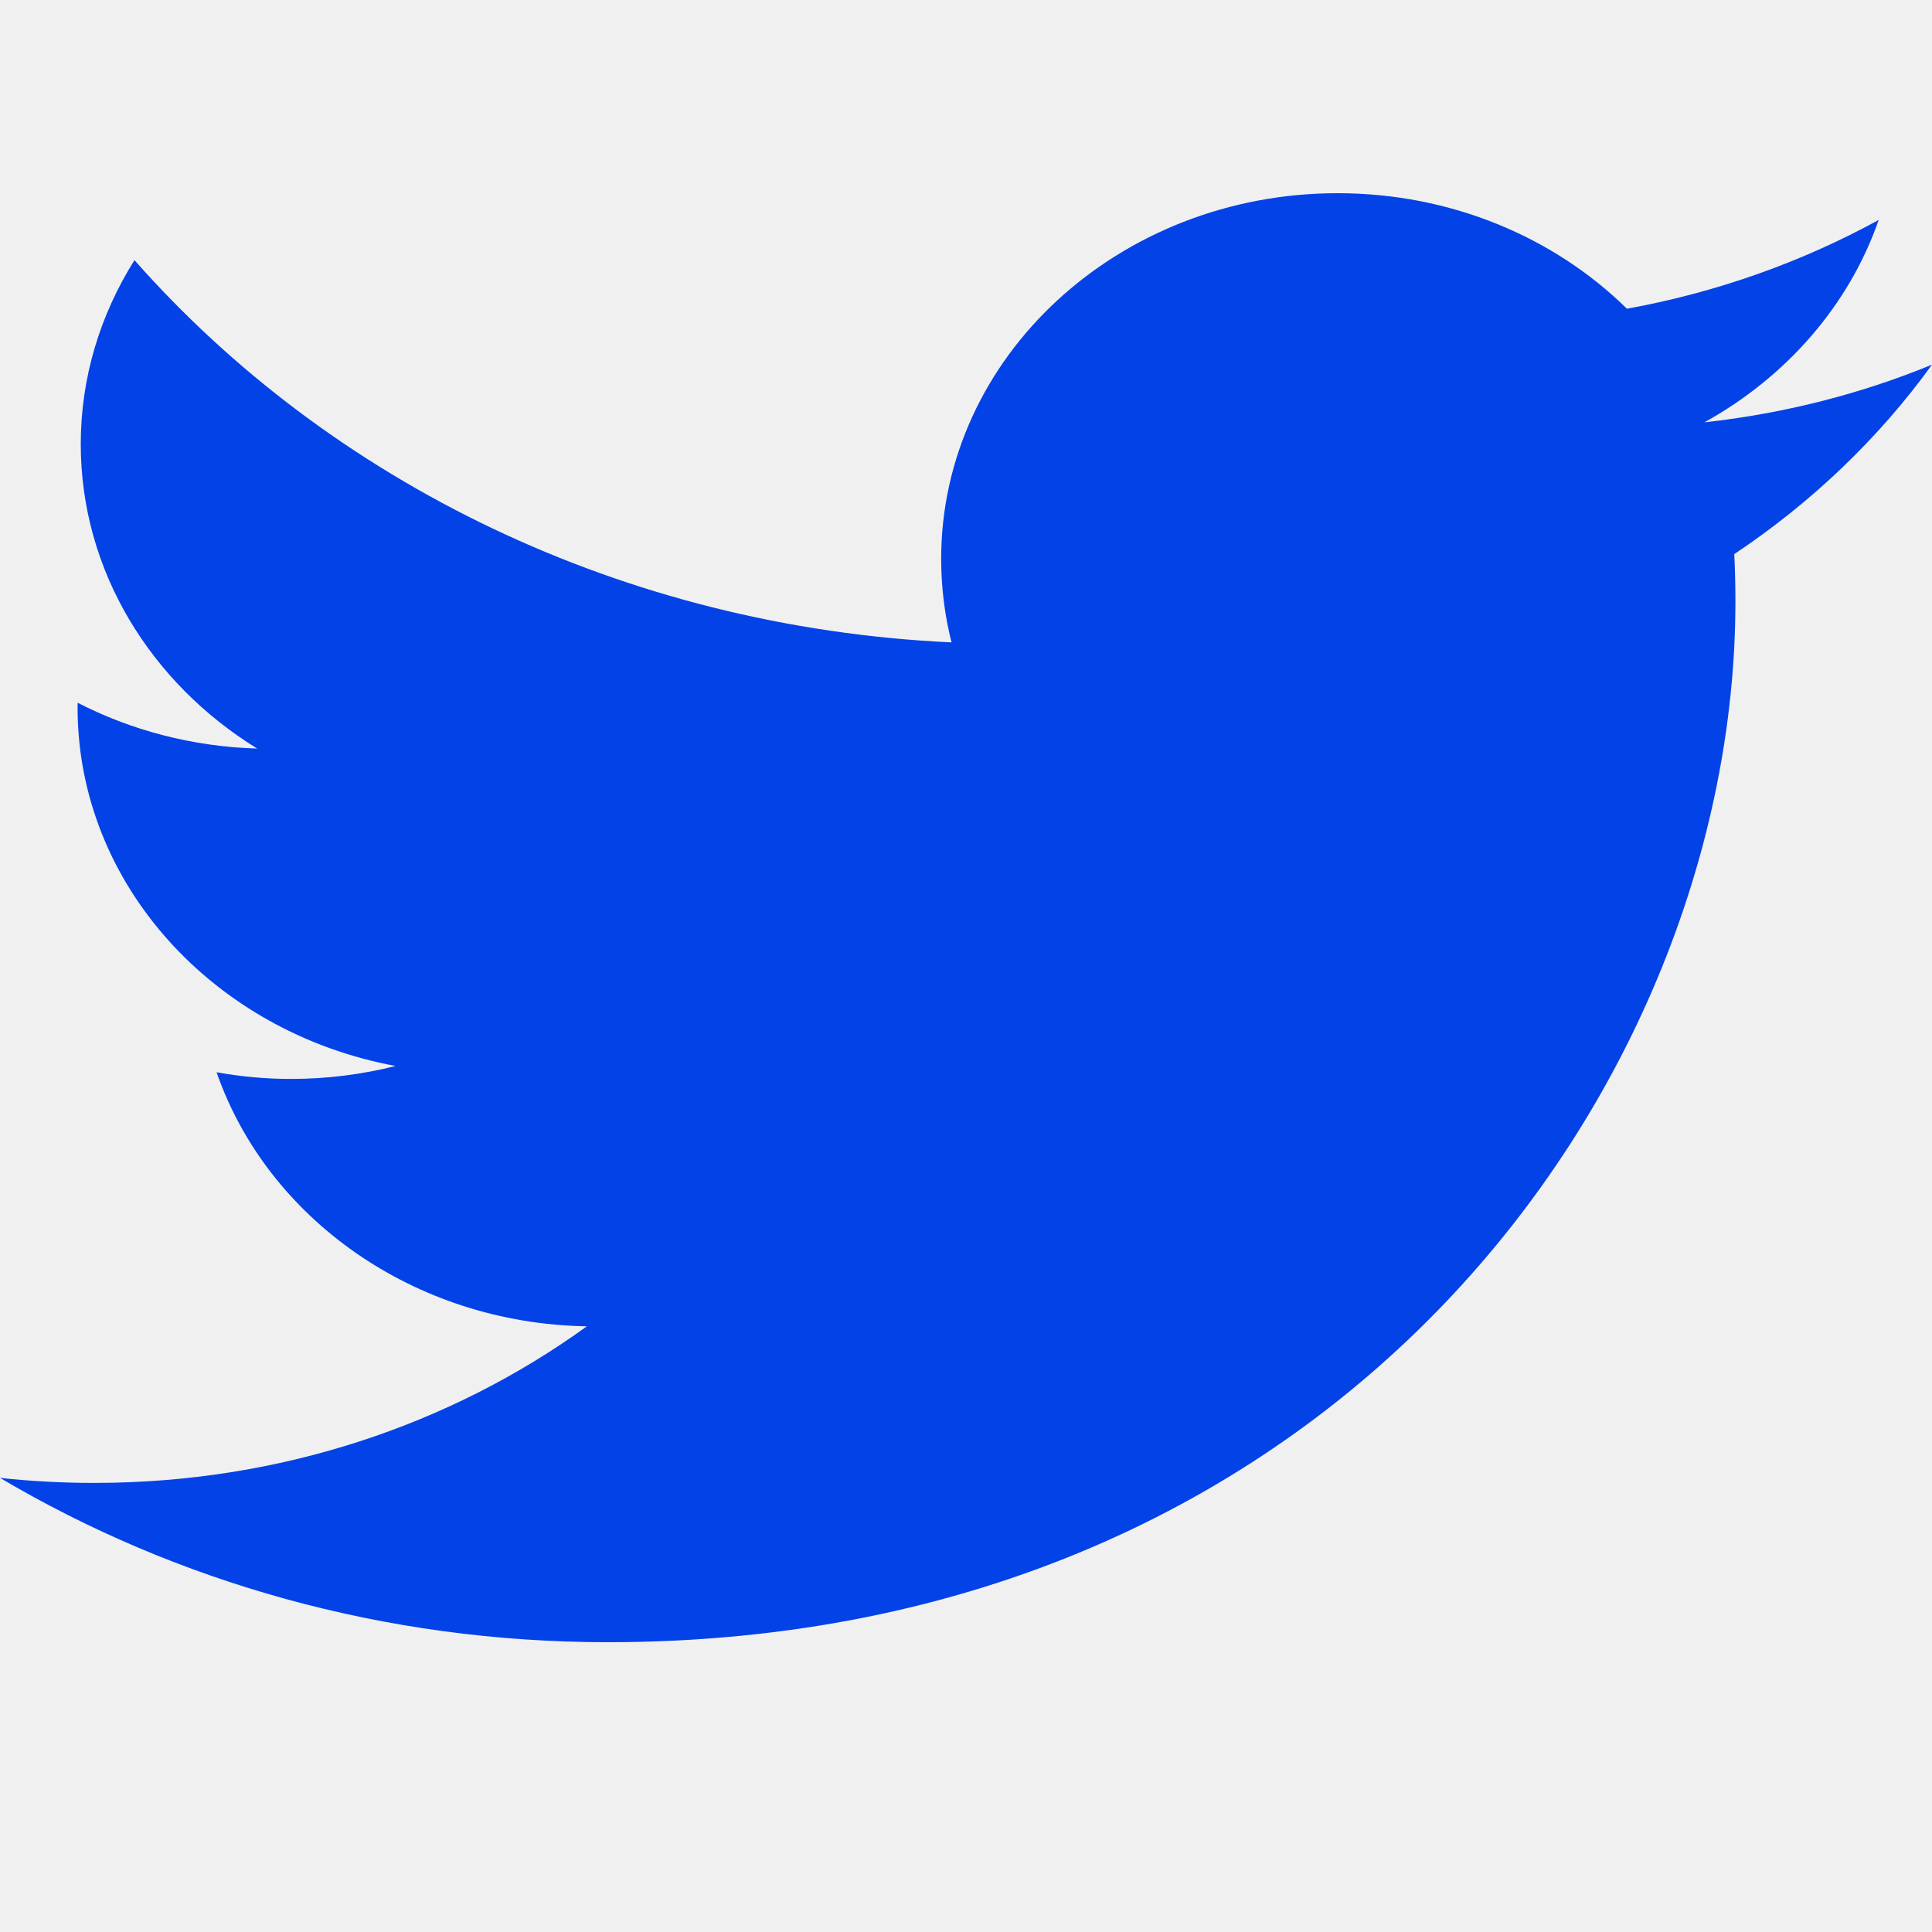
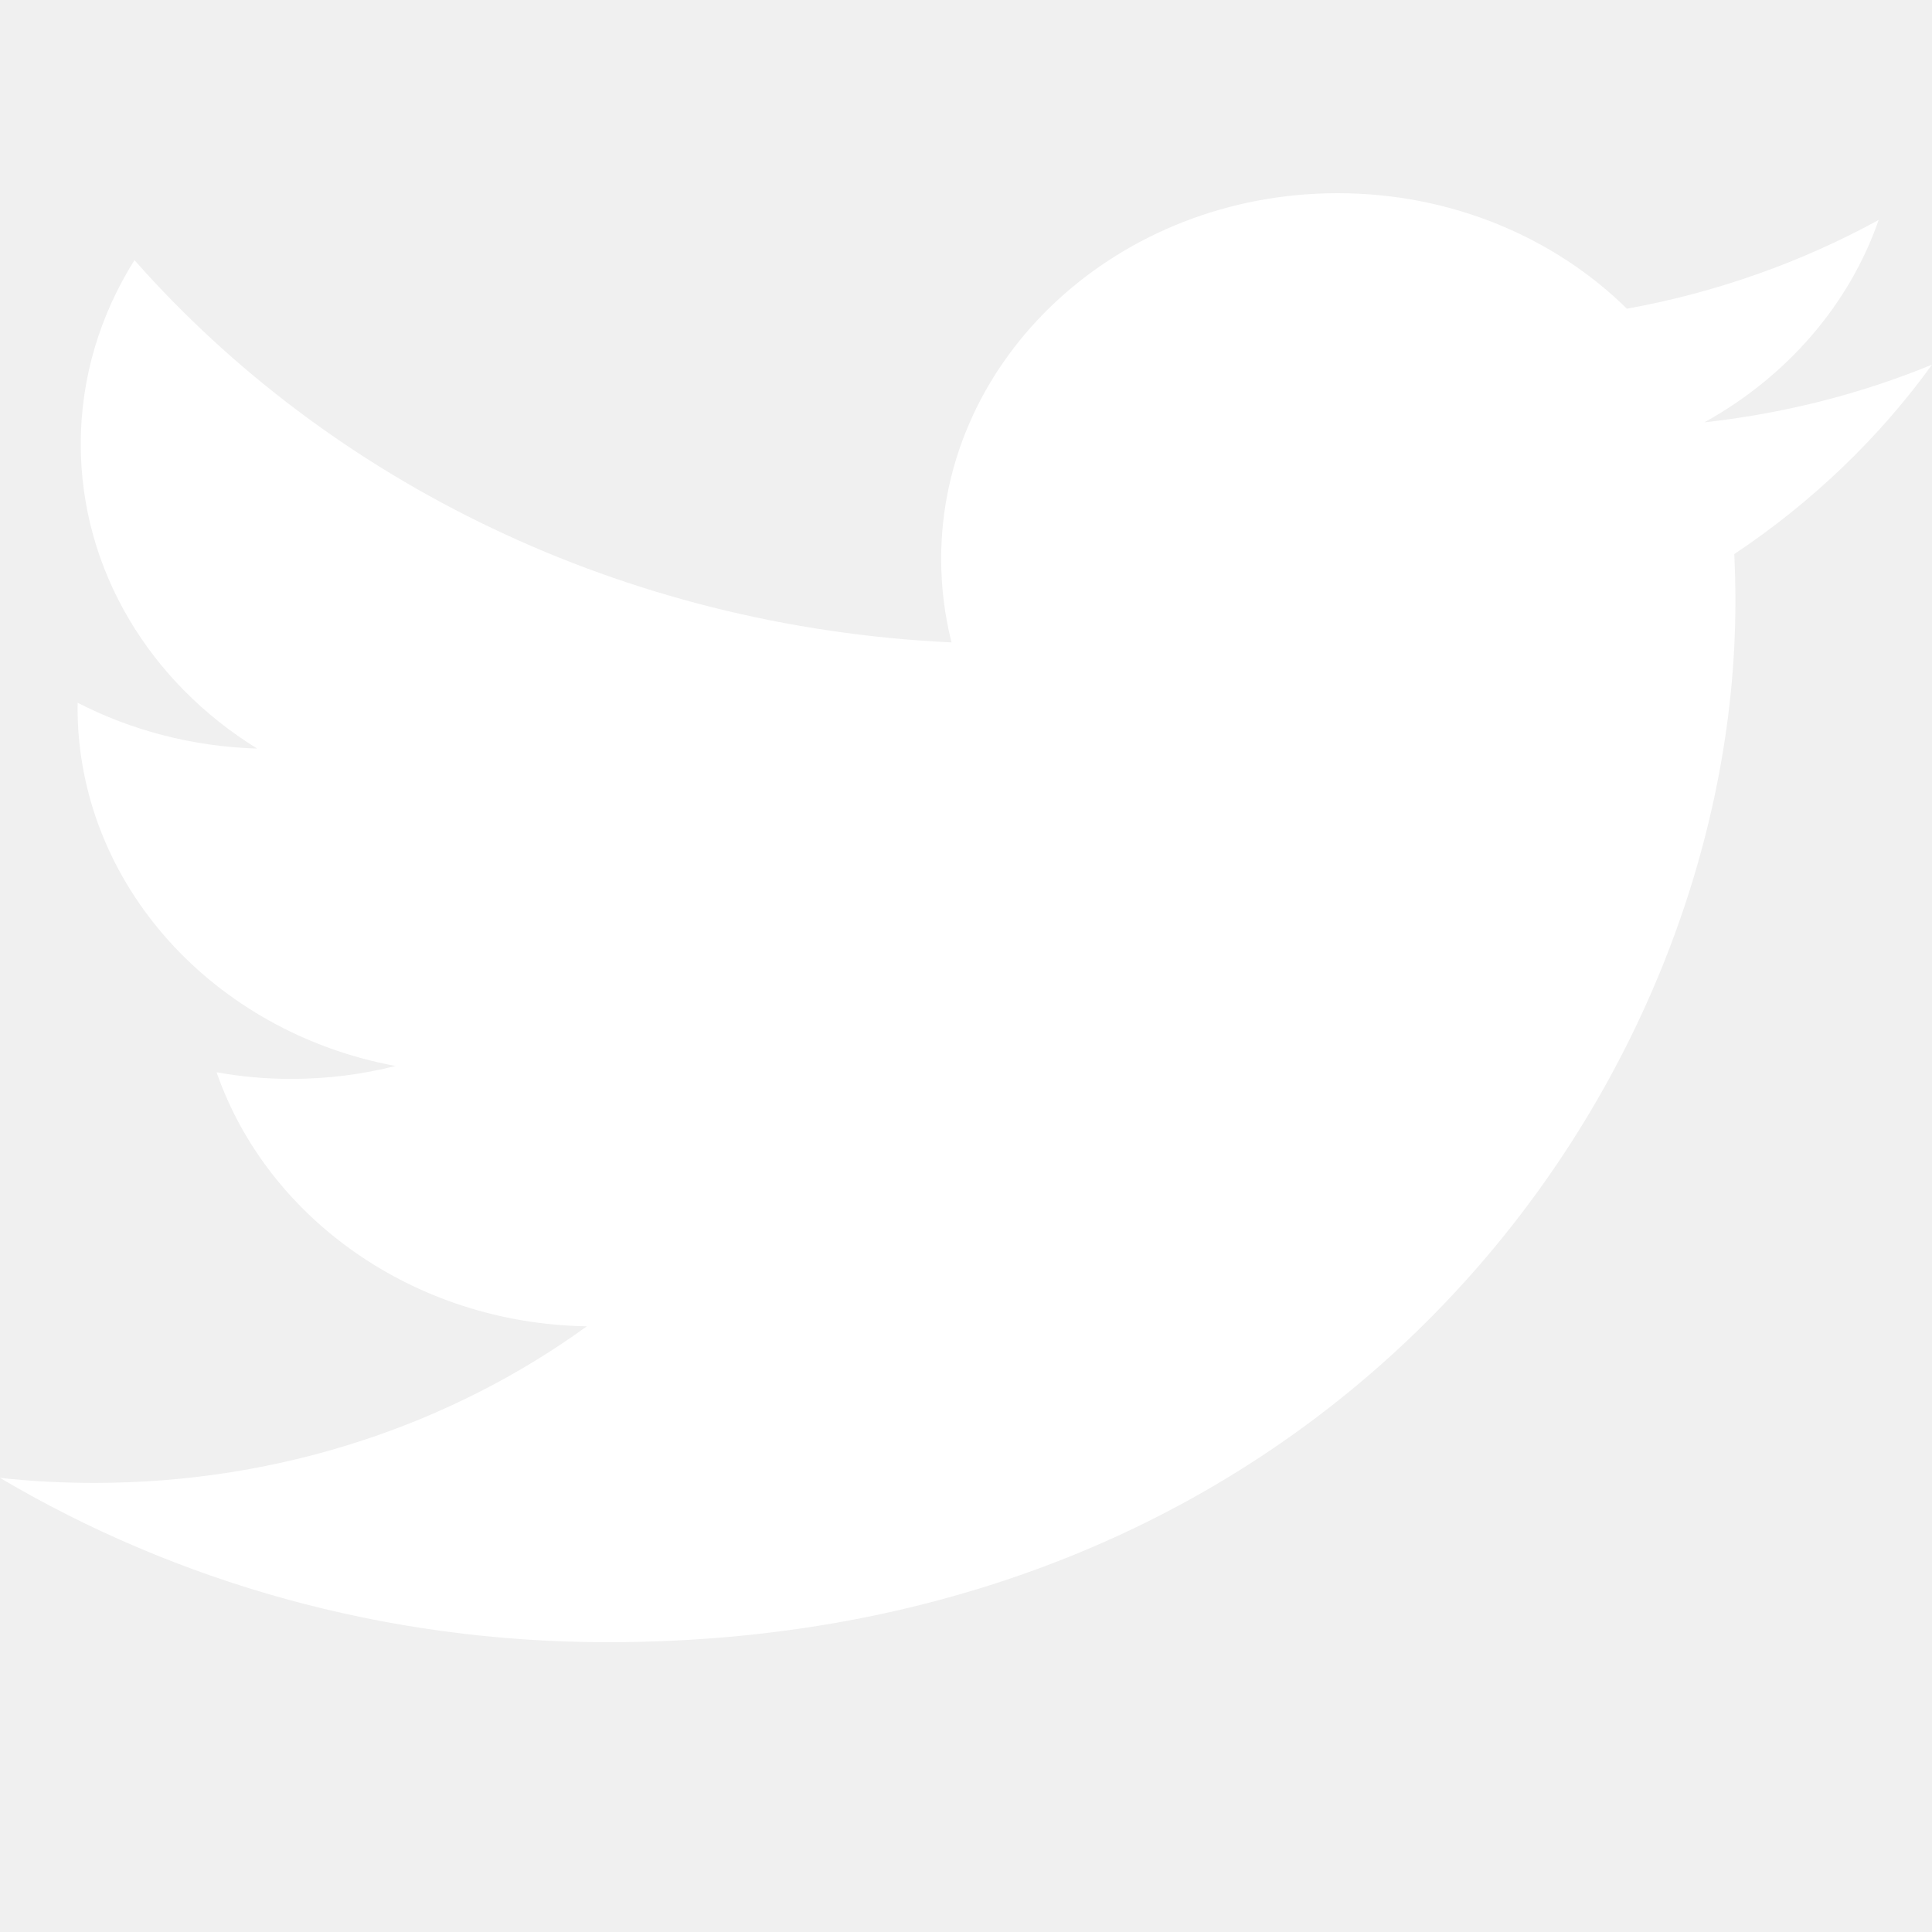
<svg xmlns="http://www.w3.org/2000/svg" width="20" height="20" viewBox="0 0 20 20" fill="none">
-   <path d="M6.29 17C13.837 17 17.965 11.229 17.965 6.226C17.965 6.062 17.961 5.899 17.953 5.736C18.754 5.202 19.451 4.535 20 3.775C19.265 4.077 18.474 4.28 17.644 4.372C18.491 3.903 19.141 3.161 19.448 2.277C18.655 2.711 17.777 3.026 16.842 3.196C16.094 2.46 15.027 2 13.847 2C11.581 2 9.743 3.696 9.743 5.786C9.743 6.083 9.78 6.372 9.85 6.65C6.44 6.491 3.415 4.985 1.392 2.693C1.04 3.253 0.836 3.903 0.836 4.597C0.836 5.91 1.561 7.07 2.662 7.749C1.989 7.729 1.357 7.559 0.804 7.275C0.803 7.291 0.803 7.306 0.803 7.323C0.803 9.157 2.218 10.688 4.095 11.035C3.75 11.122 3.388 11.169 3.013 11.169C2.749 11.169 2.492 11.145 2.242 11.1C2.764 12.605 4.279 13.7 6.075 13.73C4.671 14.746 2.902 15.351 0.979 15.351C0.648 15.351 0.321 15.334 0 15.299C1.816 16.373 3.972 17 6.29 17" fill="#0342E7" />
+   <path d="M6.29 17C13.837 17 17.965 11.229 17.965 6.226C17.965 6.062 17.961 5.899 17.953 5.736C18.754 5.202 19.451 4.535 20 3.775C19.265 4.077 18.474 4.28 17.644 4.372C18.491 3.903 19.141 3.161 19.448 2.277C18.655 2.711 17.777 3.026 16.842 3.196C16.094 2.46 15.027 2 13.847 2C11.581 2 9.743 3.696 9.743 5.786C9.743 6.083 9.78 6.372 9.85 6.65C6.44 6.491 3.415 4.985 1.392 2.693C1.04 3.253 0.836 3.903 0.836 4.597C0.836 5.91 1.561 7.07 2.662 7.749C1.989 7.729 1.357 7.559 0.804 7.275C0.803 7.291 0.803 7.306 0.803 7.323C0.803 9.157 2.218 10.688 4.095 11.035C3.75 11.122 3.388 11.169 3.013 11.169C2.749 11.169 2.492 11.145 2.242 11.1C2.764 12.605 4.279 13.7 6.075 13.73C4.671 14.746 2.902 15.351 0.979 15.351C0.648 15.351 0.321 15.334 0 15.299C1.816 16.373 3.972 17 6.29 17" fill="white" />
</svg>
